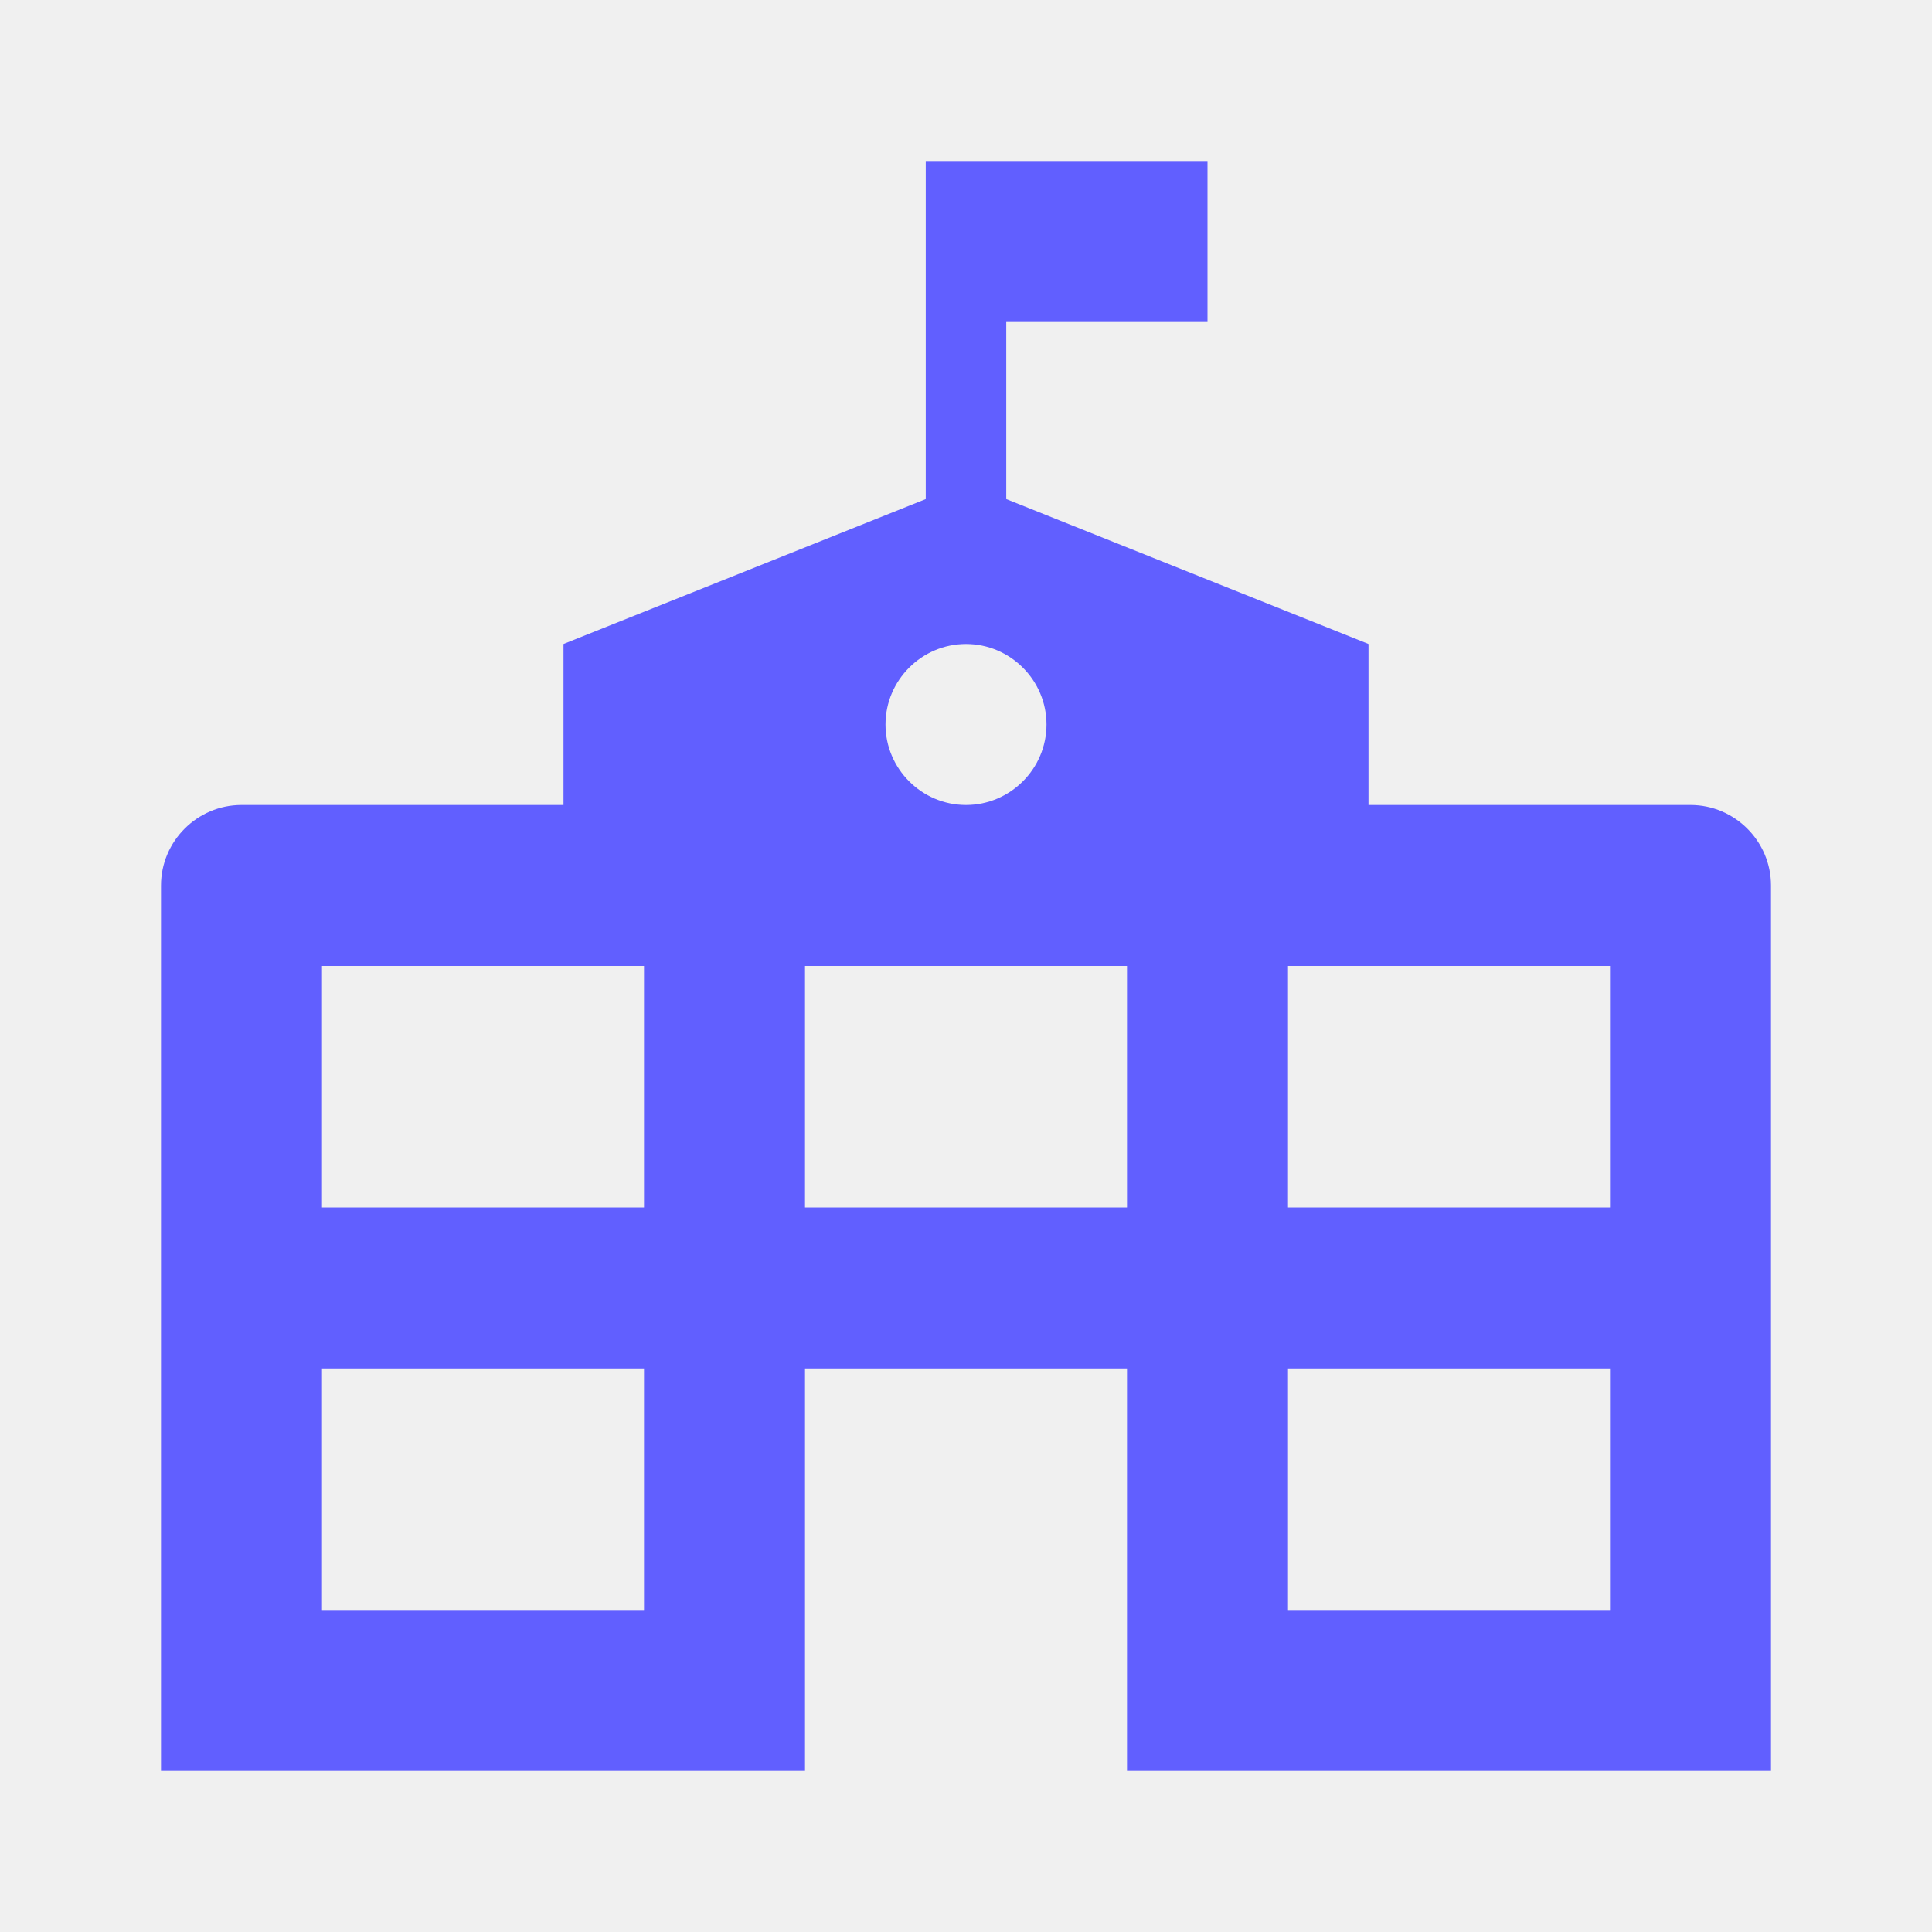
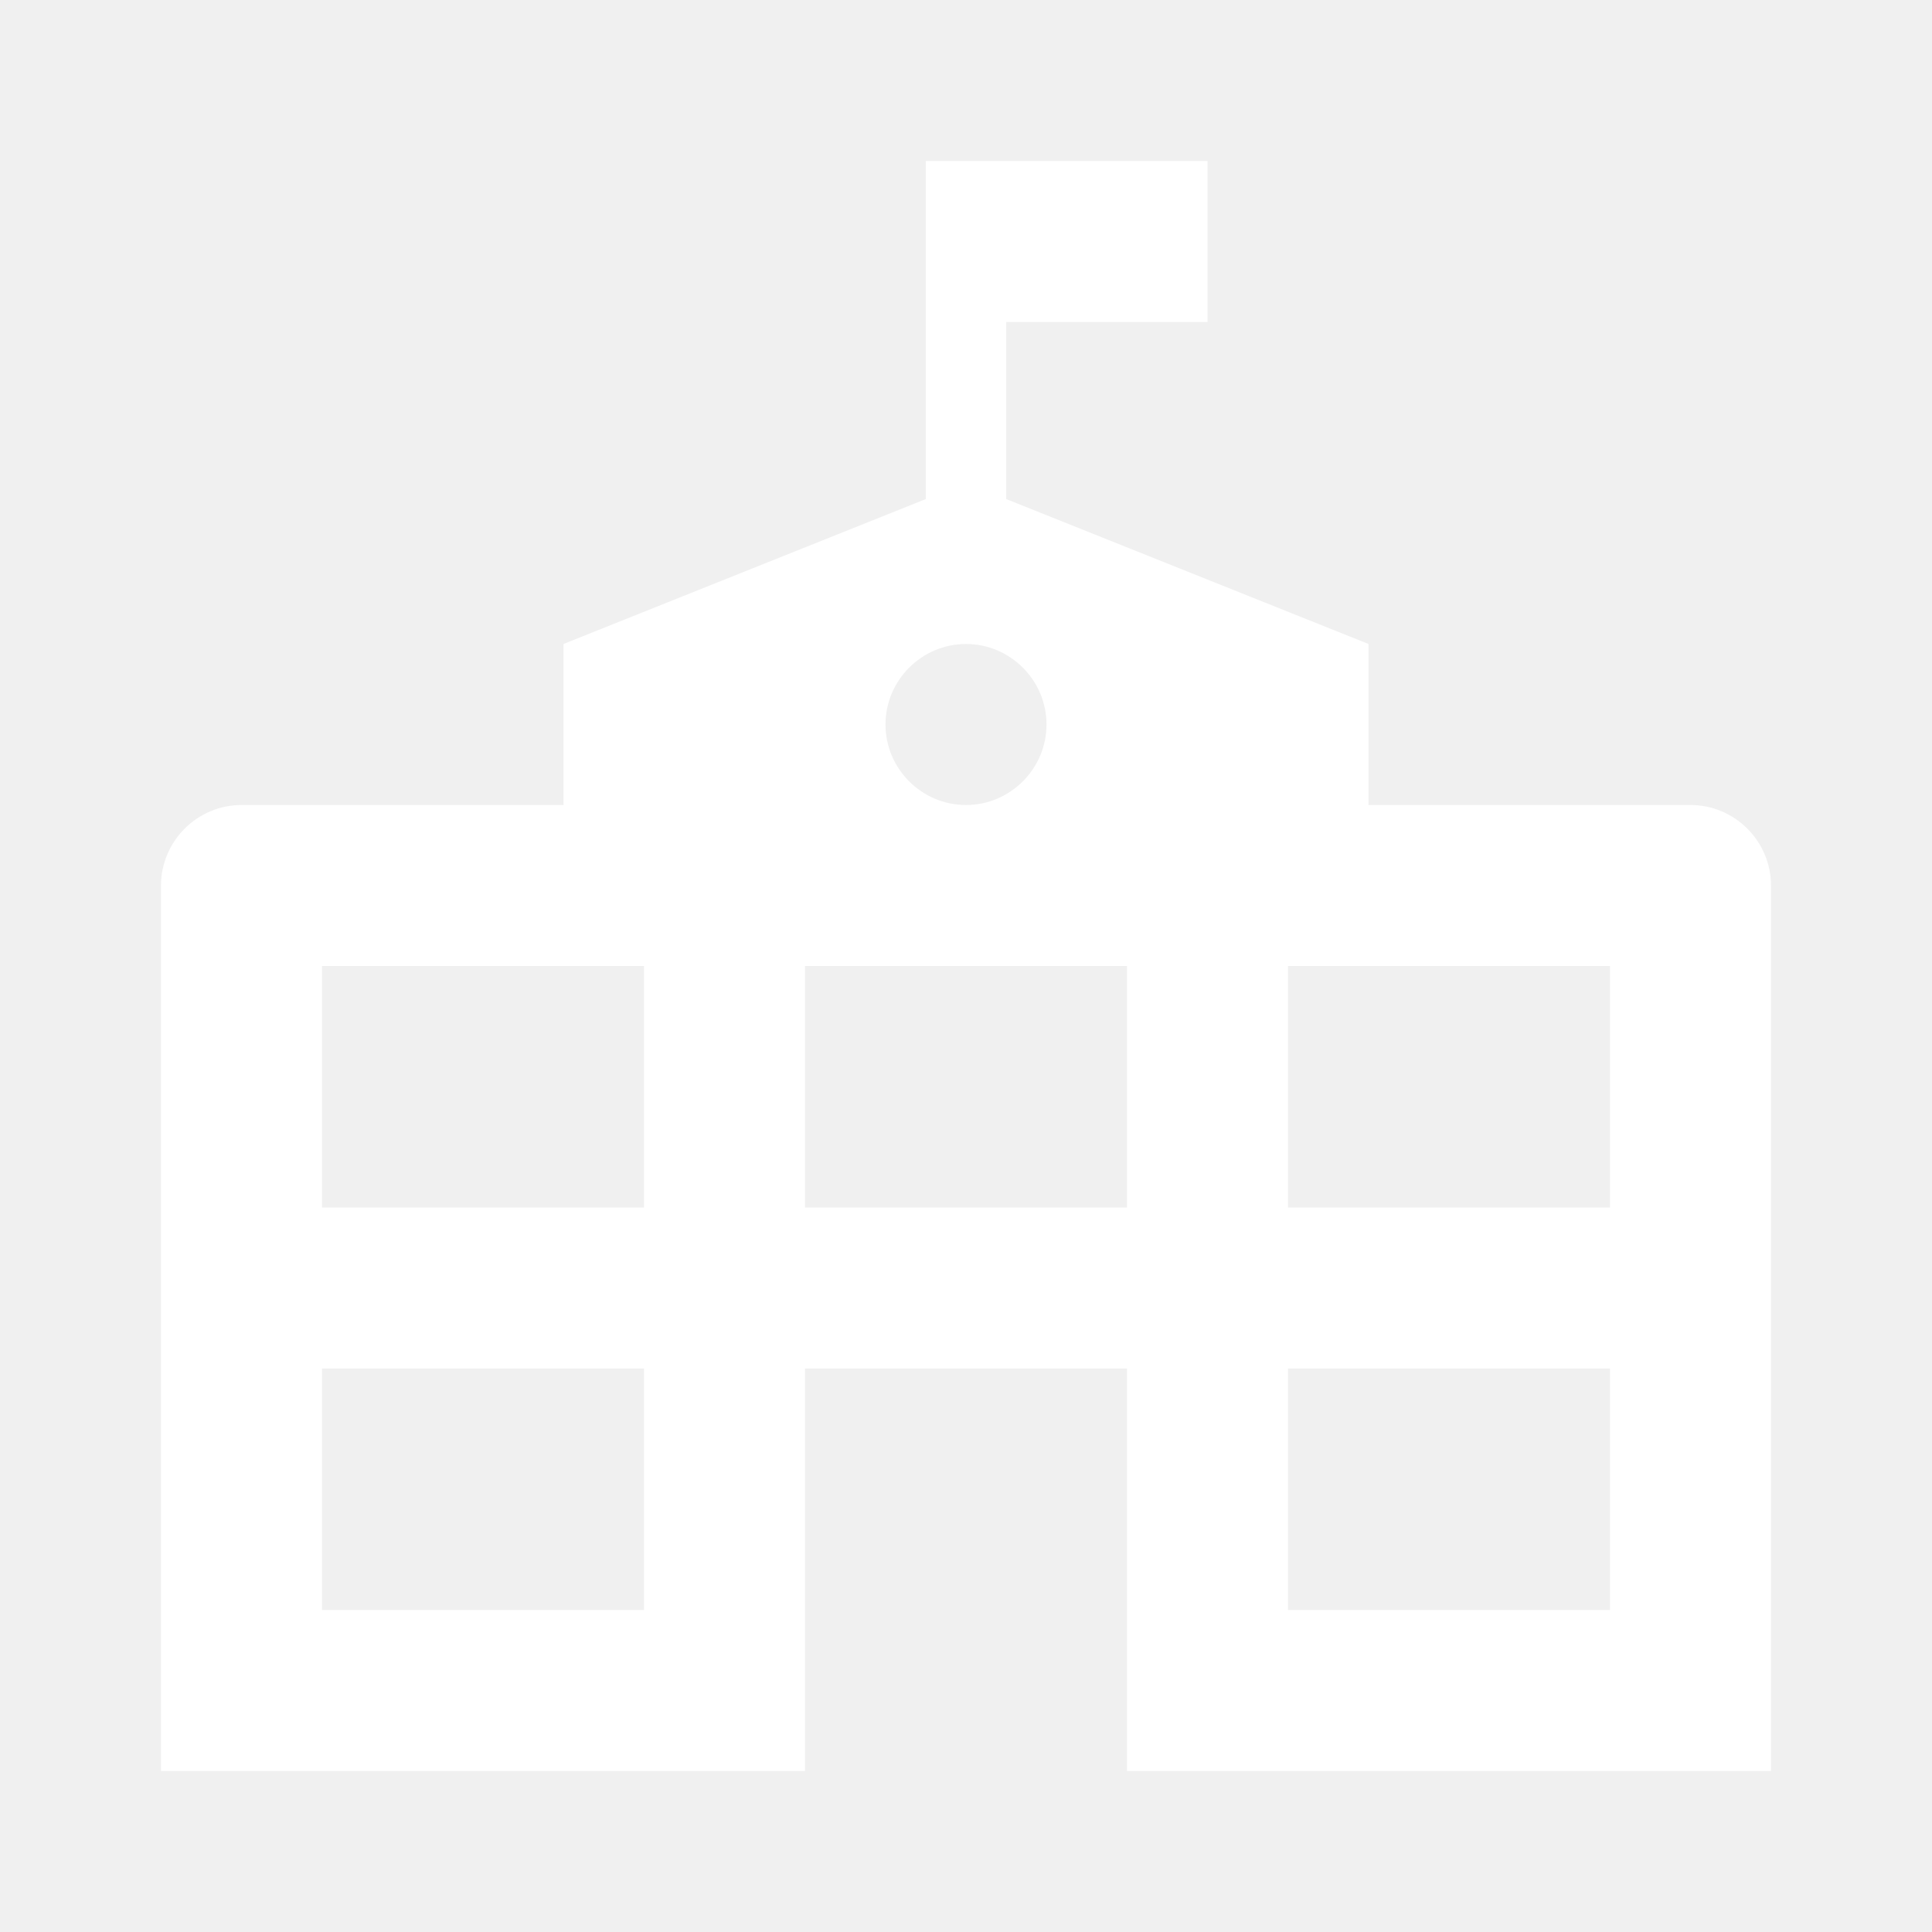
<svg xmlns="http://www.w3.org/2000/svg" viewBox="0 0 24 24">
-   <path d="M21 10H17V8L12.5 6.2V4H15V2H11.5V6.2L7 8V10H3C2.45 10 2 10.45 2 11V22H10V17H14V22H22V11C22 10.45 21.55 10 21 10M8 20H4V17H8V20M8 15H4V12H8V15M12 8C12.55 8 13 8.45 13 9S12.55 10 12 10 11 9.55 11 9 11.45 8 12 8M14 15H10V12H14V15M20 20H16V17H20V20M20 15H16V12H20V15Z" fill="#615fff" />
+   <path d="M21 10H17V8L12.5 6.2V4H15V2H11.5V6.2L7 8V10H3C2.45 10 2 10.45 2 11V22H10V17H14V22H22V11C22 10.45 21.55 10 21 10M8 20H4V17H8V20M8 15H4V12H8V15M12 8C12.55 8 13 8.45 13 9S12.55 10 12 10 11 9.55 11 9 11.45 8 12 8M14 15H10V12H14V15M20 20H16V17H20V20M20 15H16V12H20V15Z" fill="white" />
</svg>
